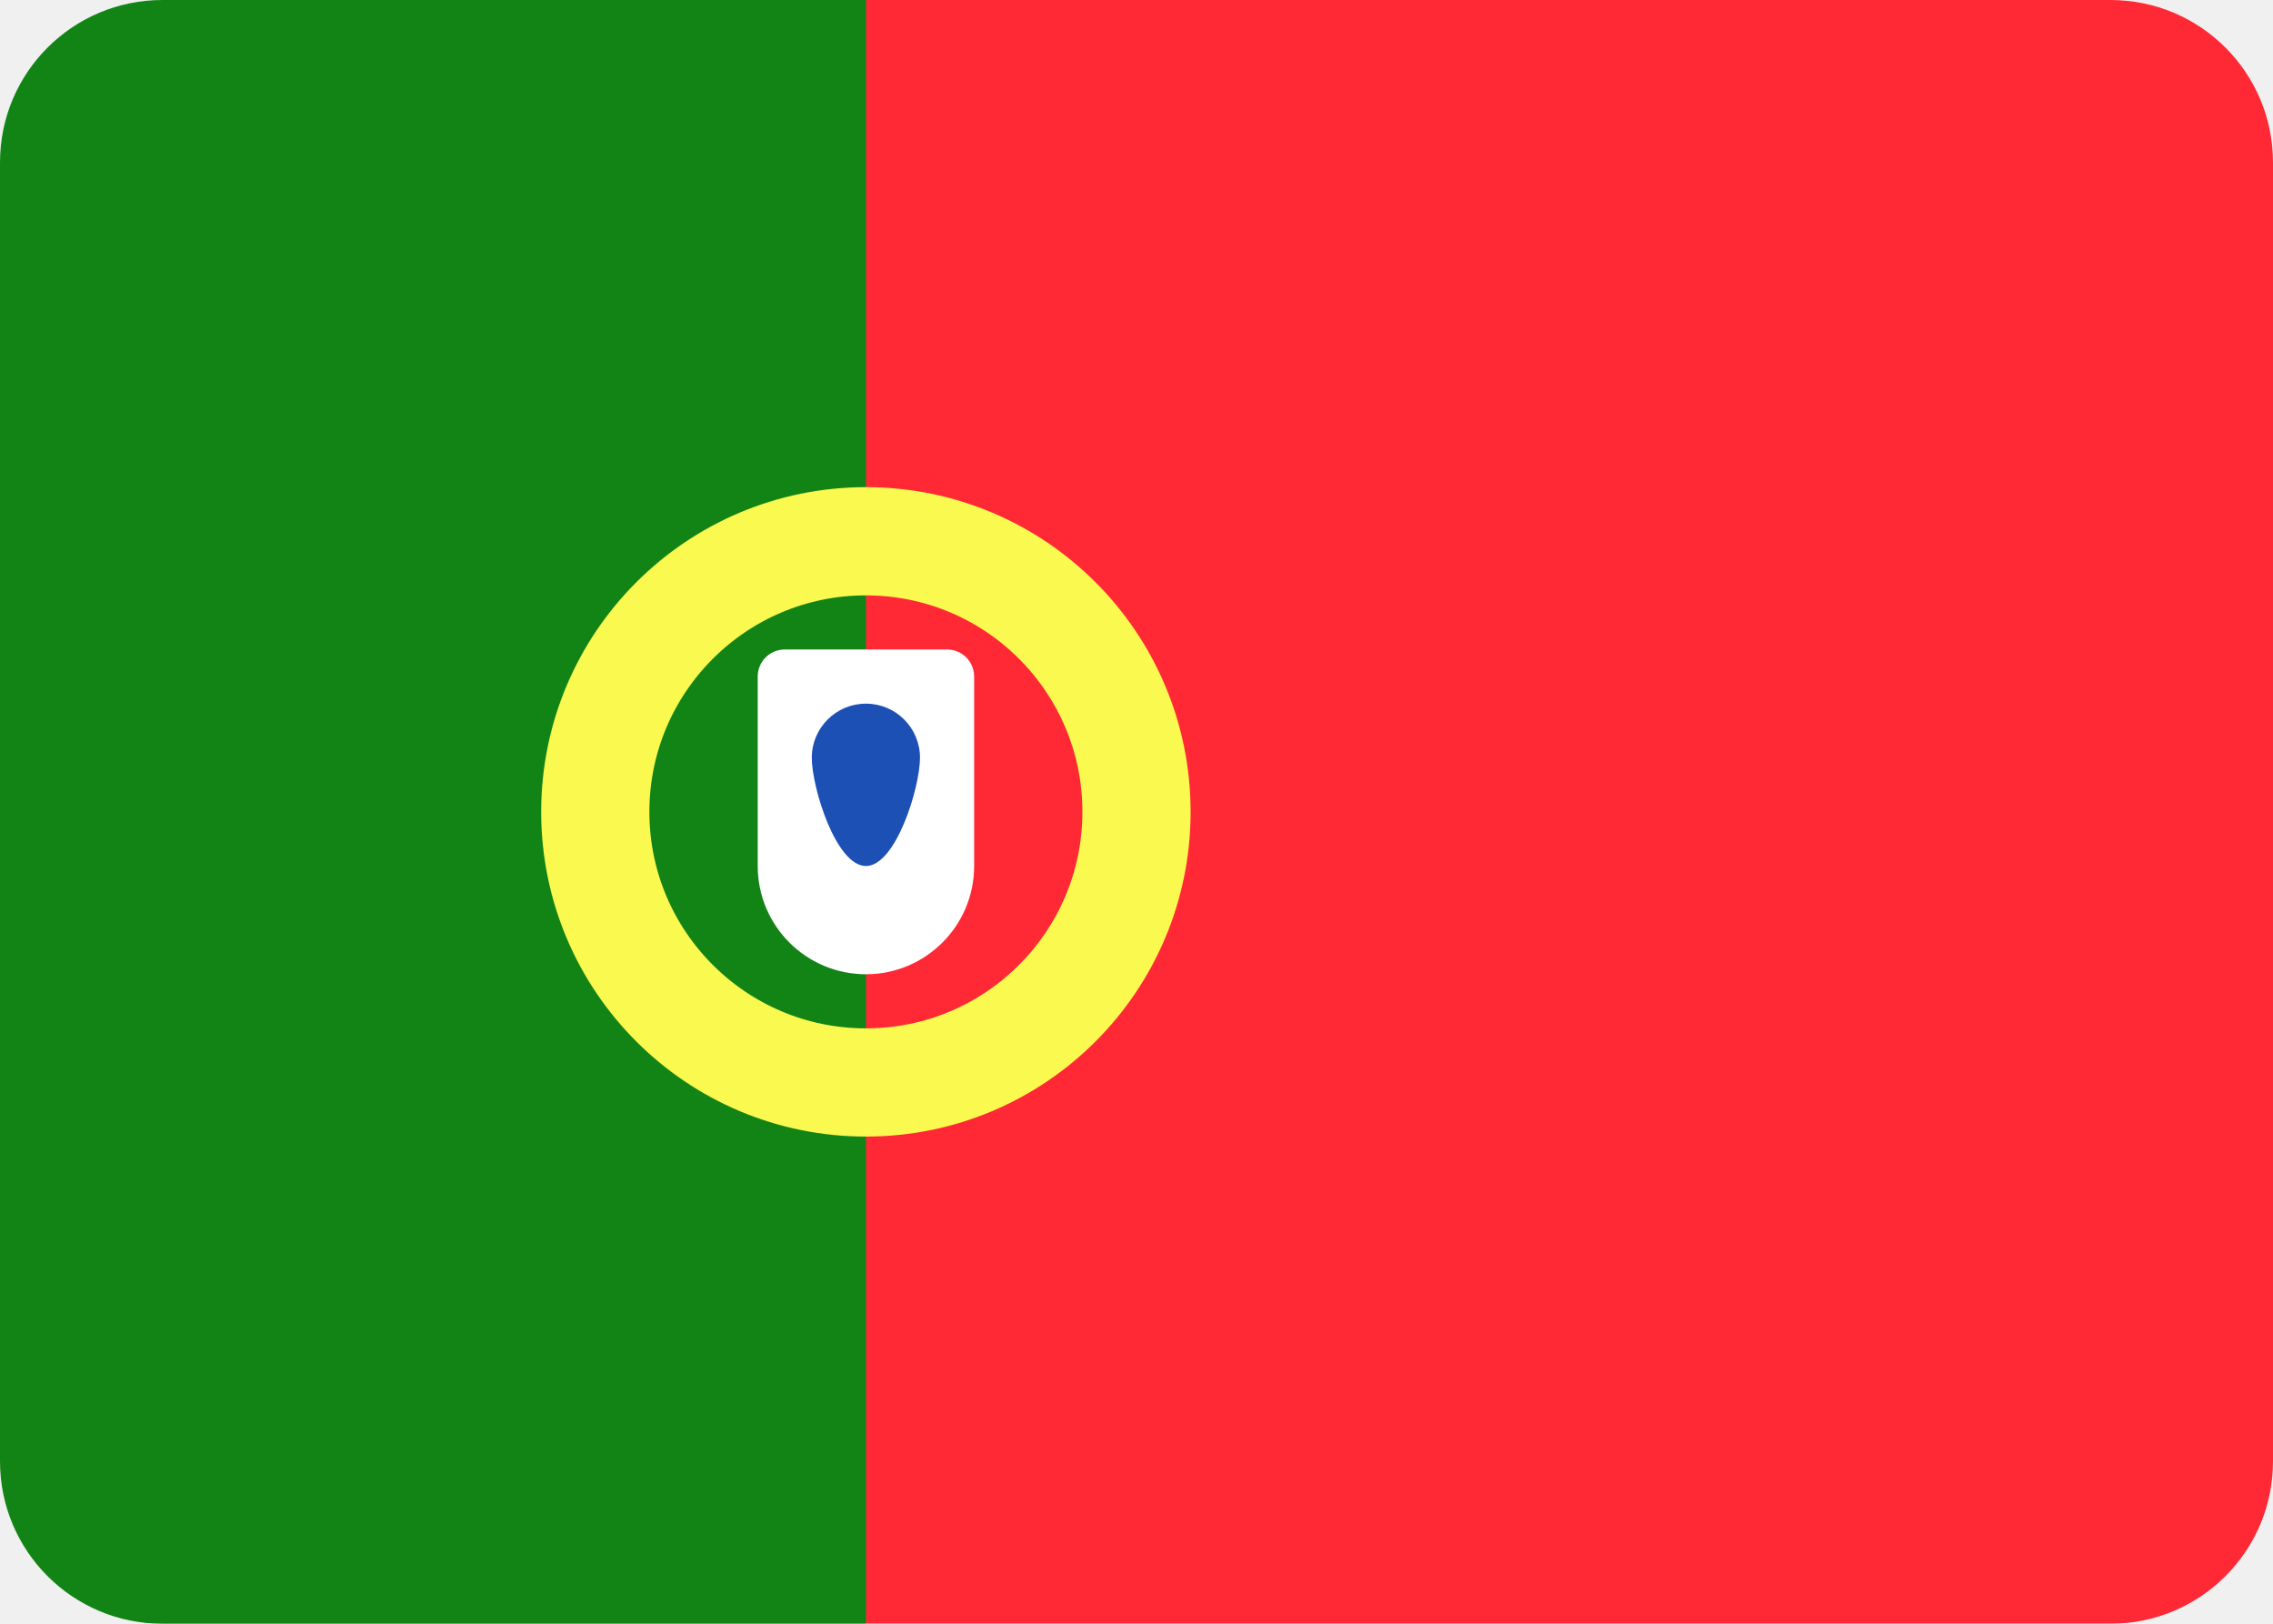
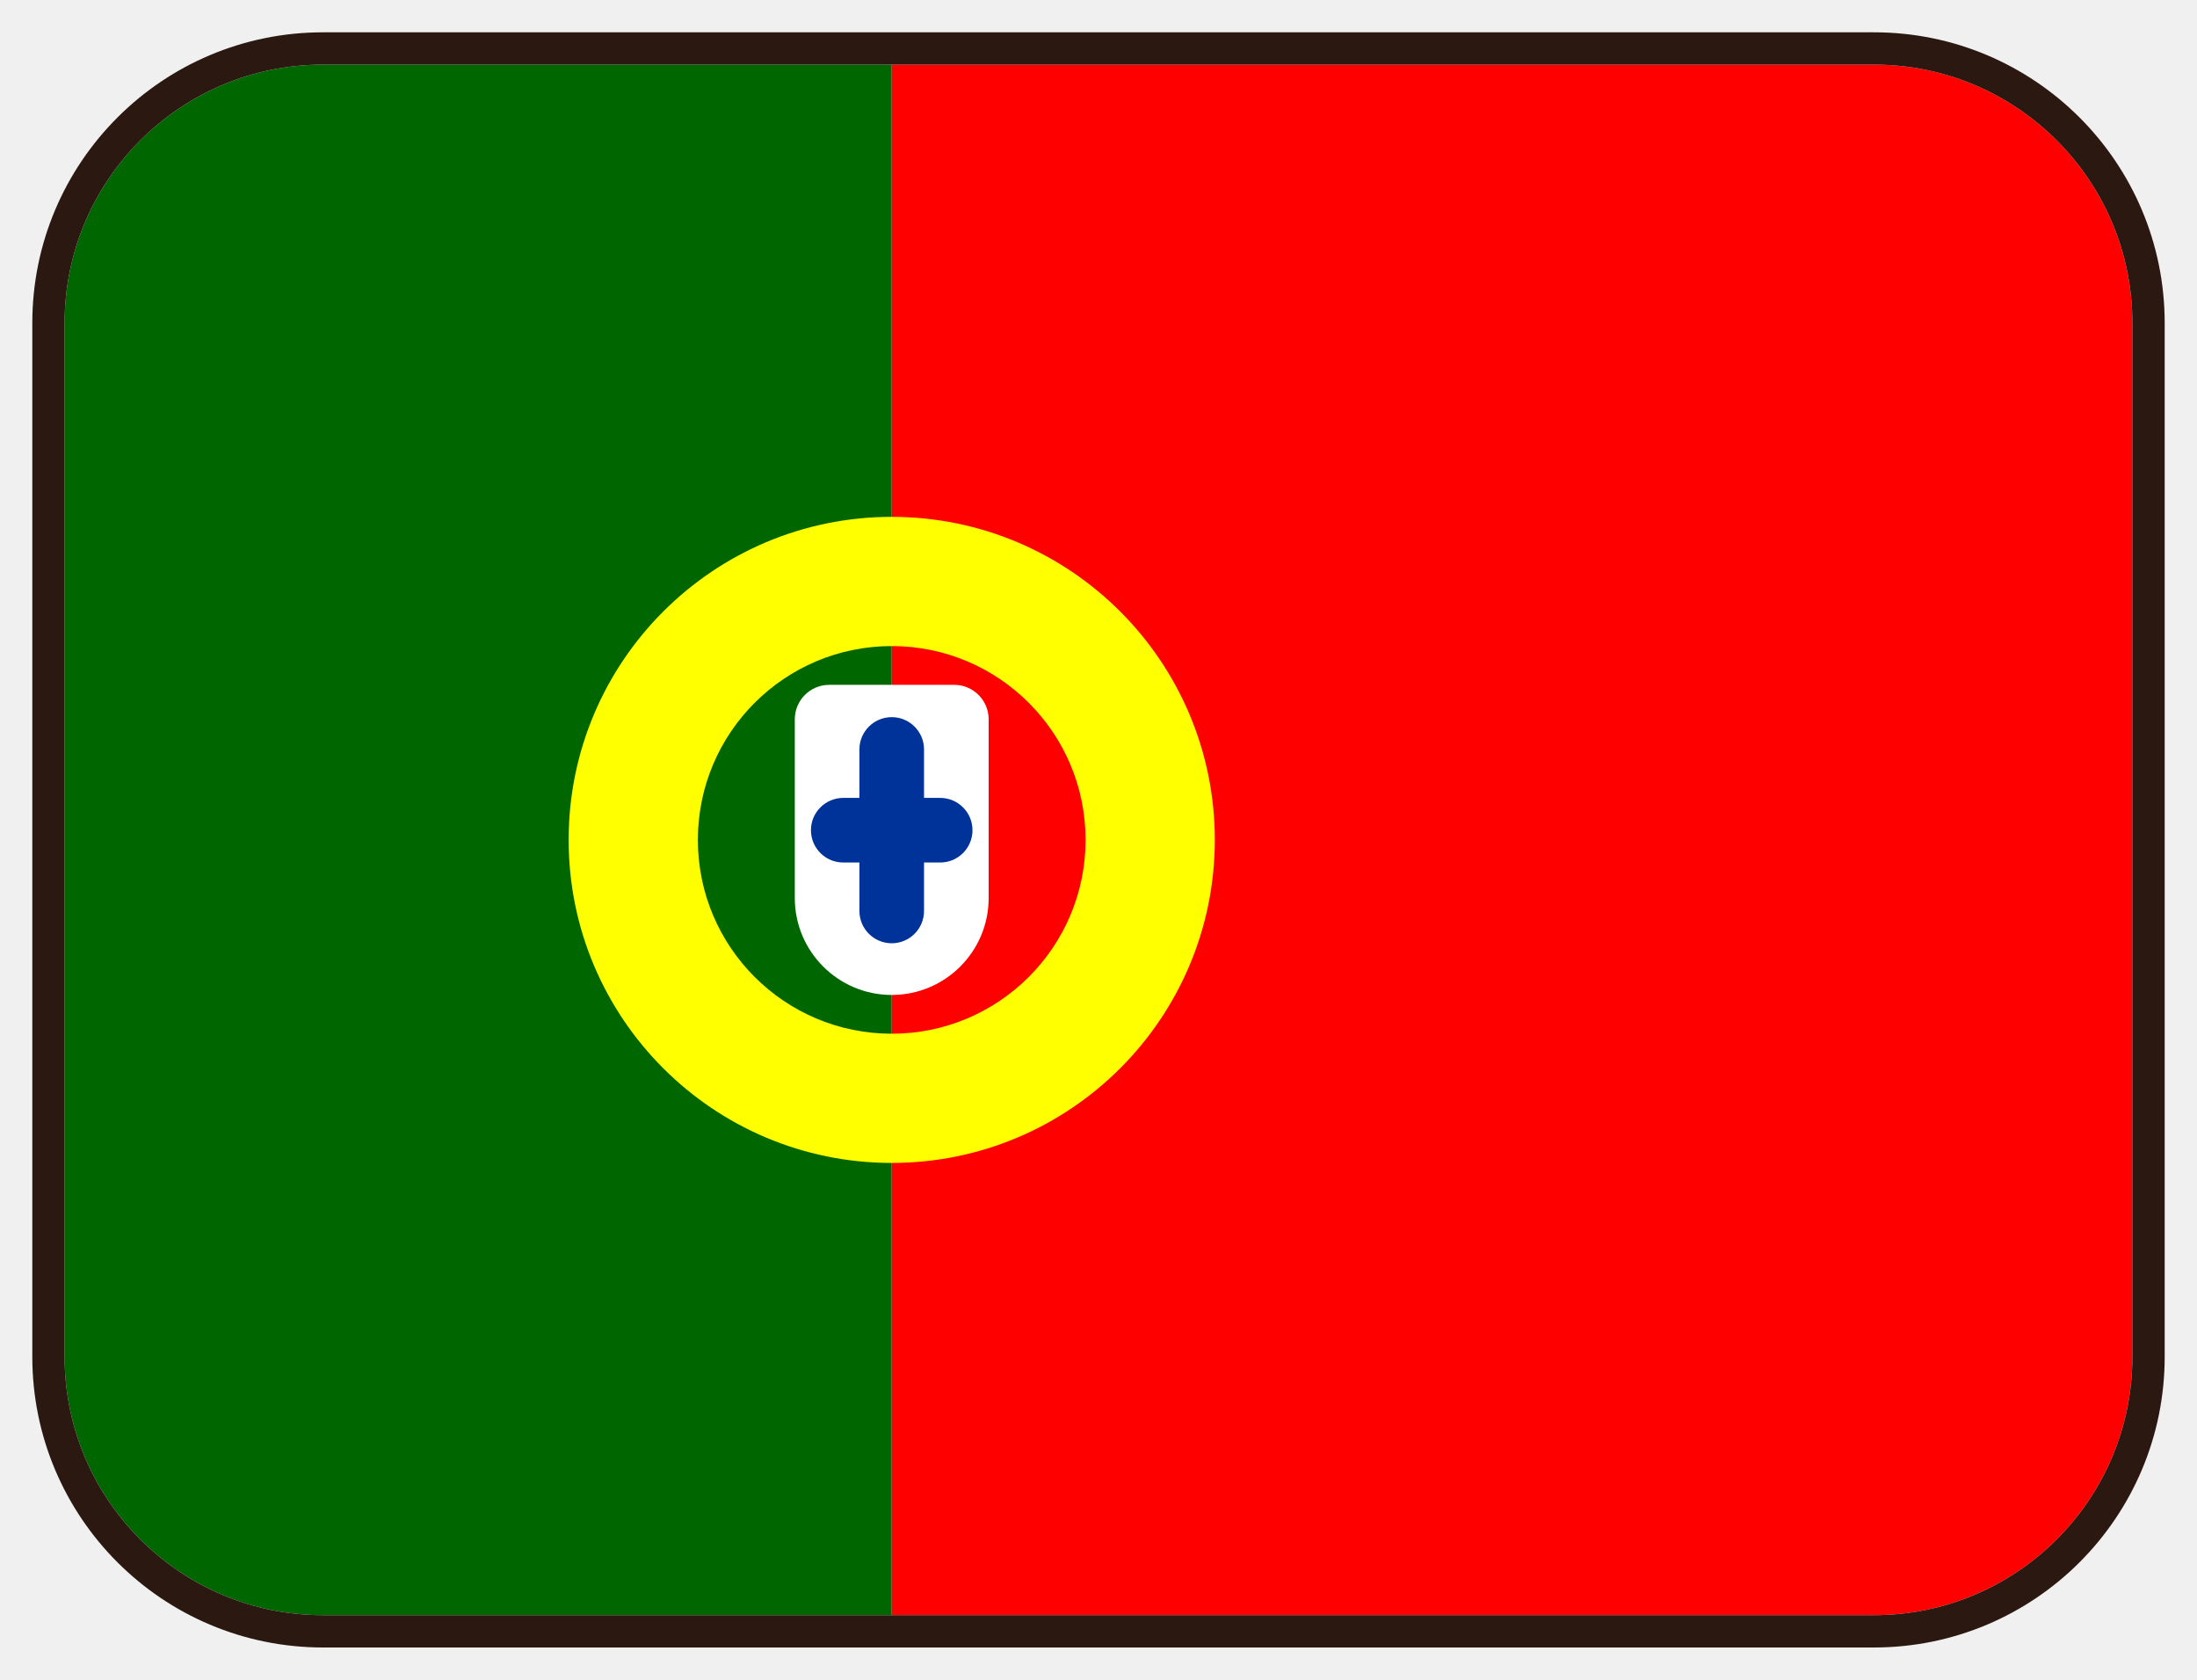
- <svg xmlns="http://www.w3.org/2000/svg" viewBox="0 0 28 20" fill="none">
-   <rect width="28" height="20" rx="2" fill="white" />
-   <mask id="mask0_402_21180" style="mask-type:alpha" maskUnits="userSpaceOnUse" x="0" y="0" width="28" height="20">
-     <rect width="28" height="20" rx="2" fill="white" />
-   </mask>
-   <g mask="url(#mask0_402_21180)">
-     <rect width="28" height="20" fill="#FF2936" />
-     <path fill-rule="evenodd" clip-rule="evenodd" d="M0 20H10.667V0H0V20Z" fill="#128415" />
-     <path d="M10.667 13.333C12.508 13.333 14 11.841 14 10C14 8.159 12.508 6.667 10.667 6.667C8.826 6.667 7.333 8.159 7.333 10C7.333 11.841 8.826 13.333 10.667 13.333Z" stroke="#FAF94F" stroke-width="1.333" />
-     <path fill-rule="evenodd" clip-rule="evenodd" d="M9.334 8.333C9.334 8.149 9.483 8 9.667 8H11.667C11.851 8 12 8.149 12 8.333V10.667C12 11.403 11.403 12 10.667 12C9.93 12 9.334 11.403 9.334 10.667V8.333Z" fill="white" />
-     <path fill-rule="evenodd" clip-rule="evenodd" d="M10.667 10.667C11.035 10.667 11.333 9.702 11.333 9.333C11.333 8.965 11.035 8.667 10.667 8.667C10.299 8.667 10 8.965 10 9.333C10 9.702 10.299 10.667 10.667 10.667Z" fill="#1D50B5" />
+ <svg xmlns="http://www.w3.org/2000/svg" viewBox="0 0 34 26" fill="none">
+   <g clip-path="url(#clip0_1007_5256)">
+     <path fill-rule="evenodd" clip-rule="evenodd" d="M1 25H13.8V1H1V25Z" fill="#006600" />
+     <path fill-rule="evenodd" clip-rule="evenodd" d="M13.8 25H33V1H13.8V25Z" fill="#FF0000" />
+     <path fill-rule="evenodd" clip-rule="evenodd" d="M18.8 13C18.8 15.761 16.561 18 13.8 18C11.039 18 8.8 15.761 8.8 13C8.8 10.239 11.039 8 13.8 8C16.561 8 18.8 10.239 18.8 13ZM16.8 13C16.8 14.657 15.457 16 13.8 16C12.143 16 10.8 14.657 10.8 13C10.8 11.343 12.143 10 13.8 10C15.457 10 16.8 11.343 16.8 13Z" fill="#FFFF00" />
+     <path fill-rule="evenodd" clip-rule="evenodd" d="M12.3 11.133C12.3 10.839 12.539 10.6 12.833 10.6H14.767C15.061 10.6 15.3 10.839 15.3 11.133V13.9C15.3 14.728 14.628 15.4 13.8 15.4V15.4C12.972 15.4 12.3 14.728 12.3 13.9V11.133Z" fill="white" />
+     <path d="M12.55 12.85C12.55 12.574 12.774 12.35 13.05 12.35H14.55C14.826 12.35 15.05 12.574 15.05 12.85C15.05 13.126 14.826 13.35 14.55 13.35H13.05C12.774 13.35 12.55 13.126 12.55 12.85Z" fill="#003399" />
+     <path d="M13.3 11.6C13.3 11.324 13.524 11.1 13.8 11.1C14.076 11.1 14.3 11.324 14.3 11.6V14.1C14.3 14.376 14.076 14.6 13.8 14.6C13.524 14.6 13.3 14.376 13.3 14.1V11.6Z" fill="#003399" />
  </g>
+   <rect x="0.75" y="0.75" width="32.5" height="24.5" rx="4.25" stroke="#2B1911" stroke-width="0.5" />
+   <defs>
+     <clipPath id="clip0_1007_5256">
+       <rect x="1" y="1" width="32" height="24" rx="4" fill="white" />
+     </clipPath>
+   </defs>
</svg>
